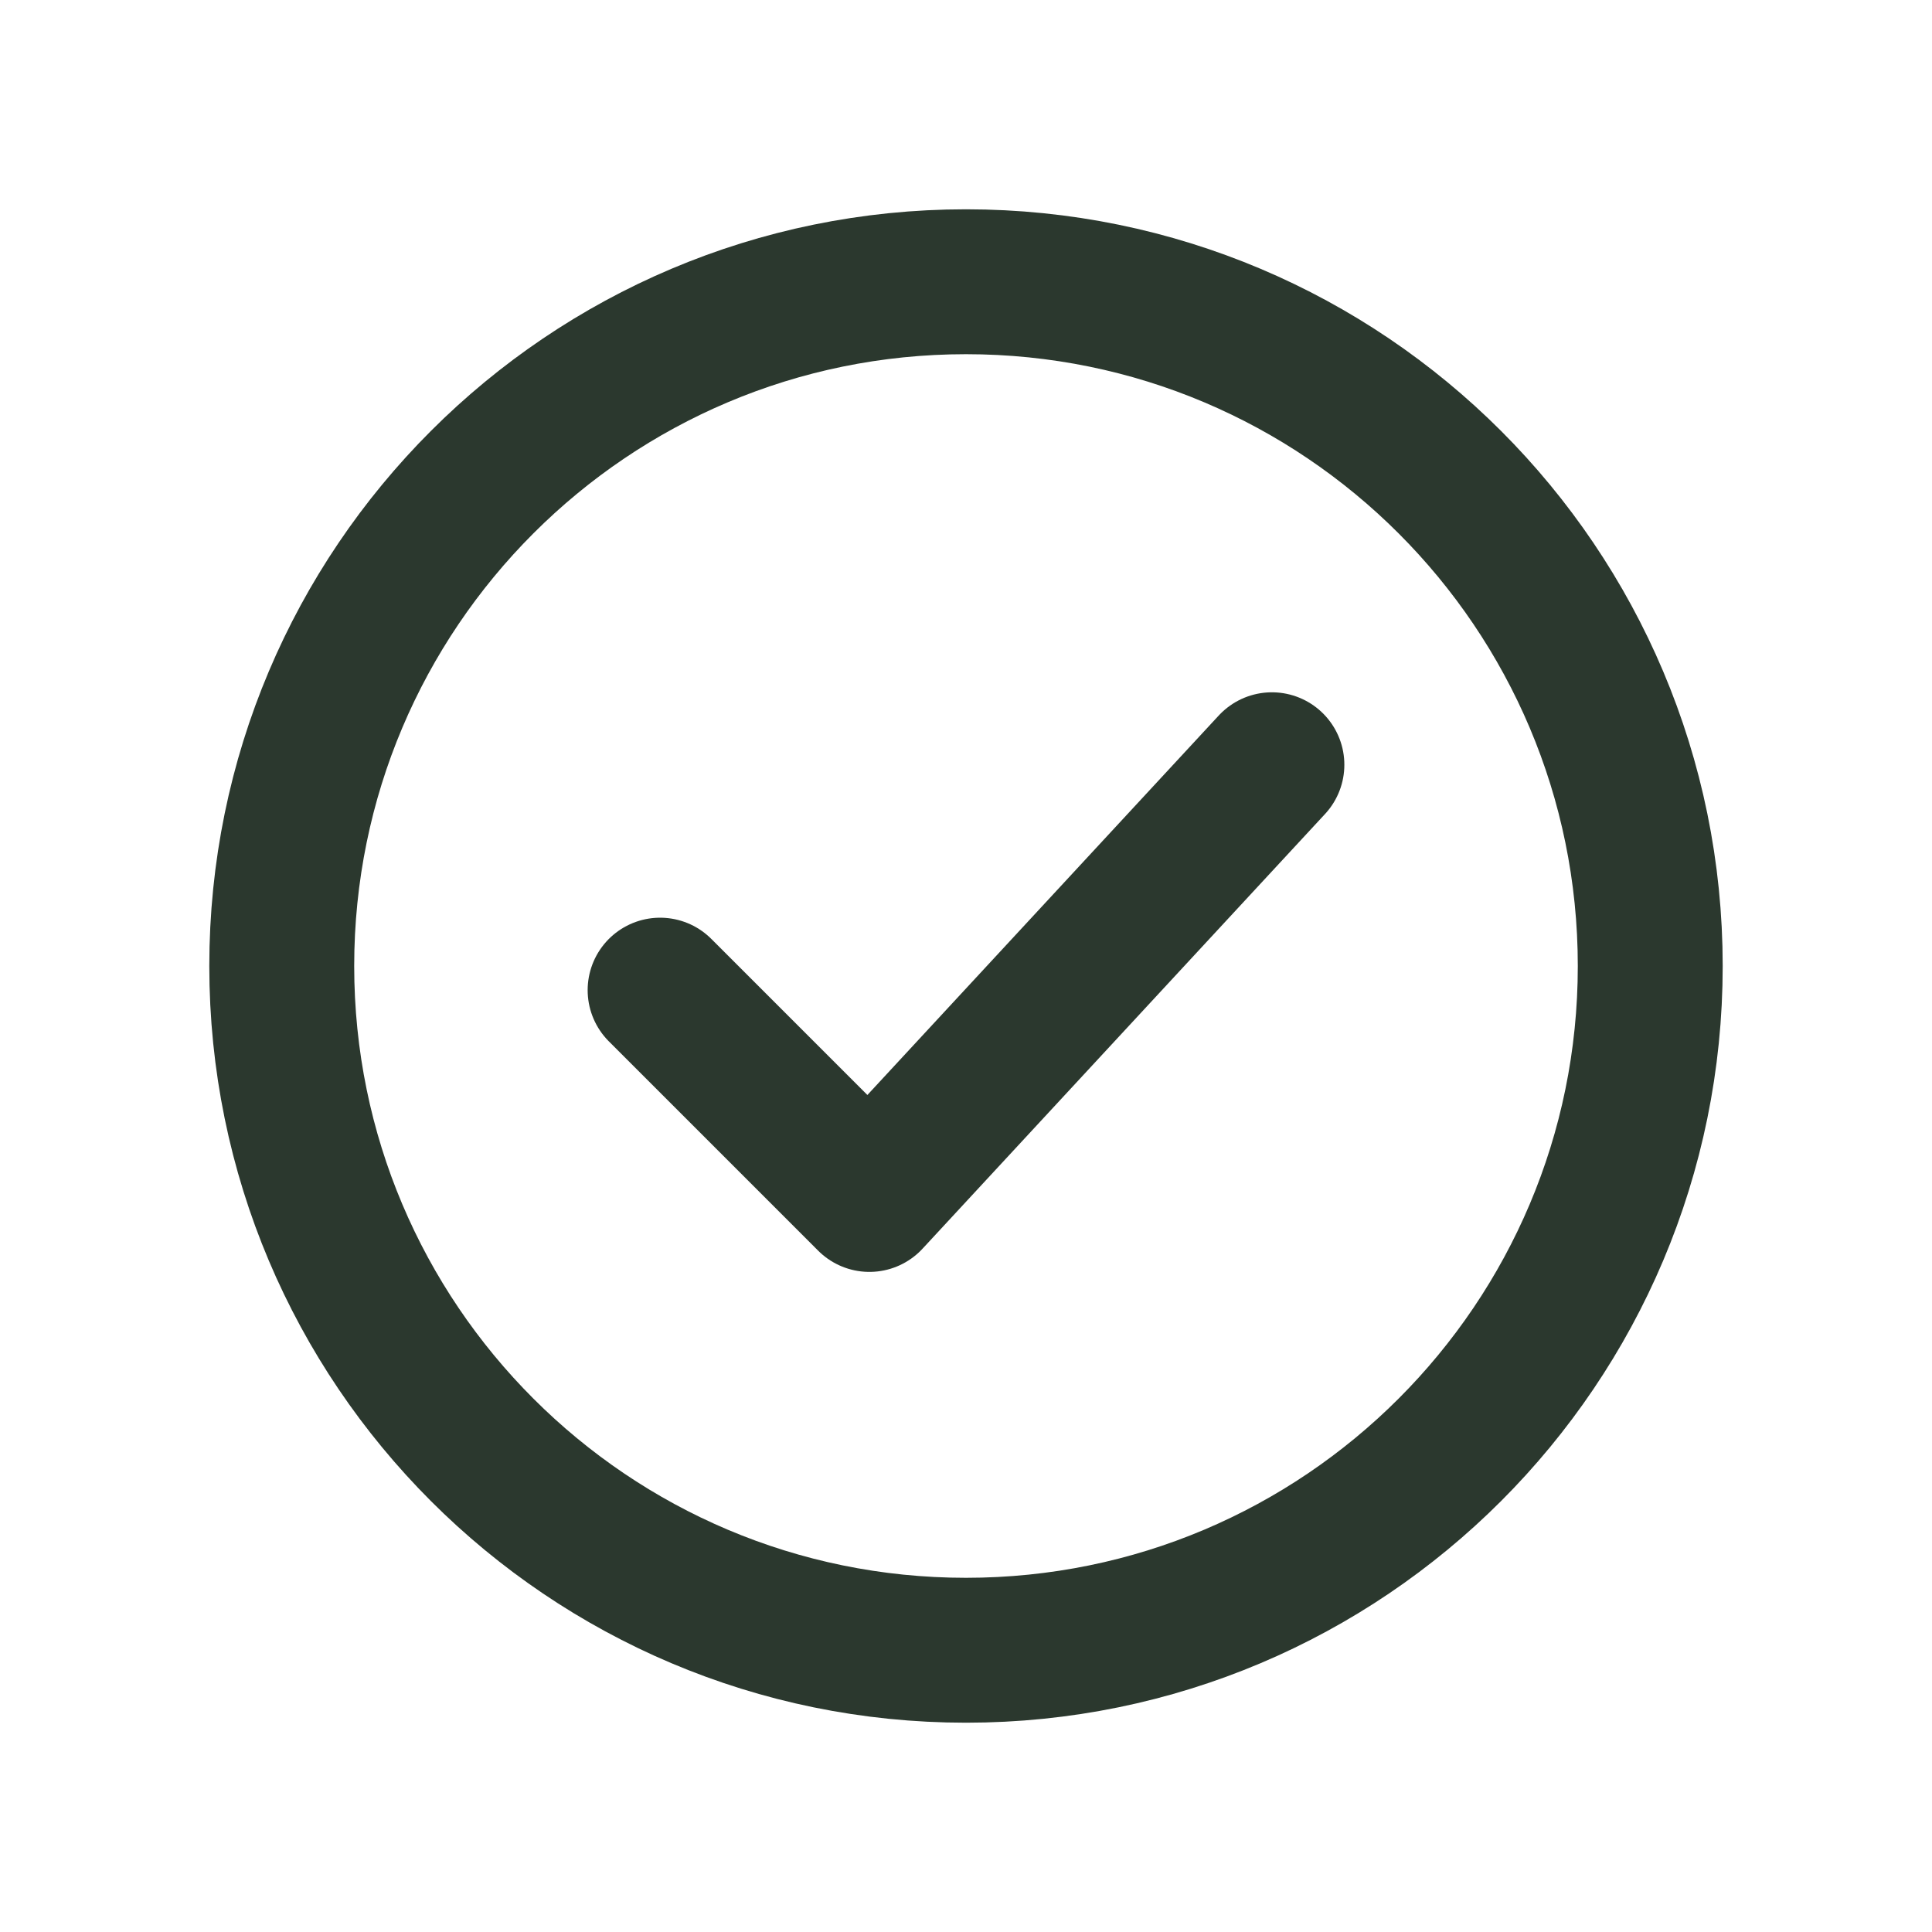
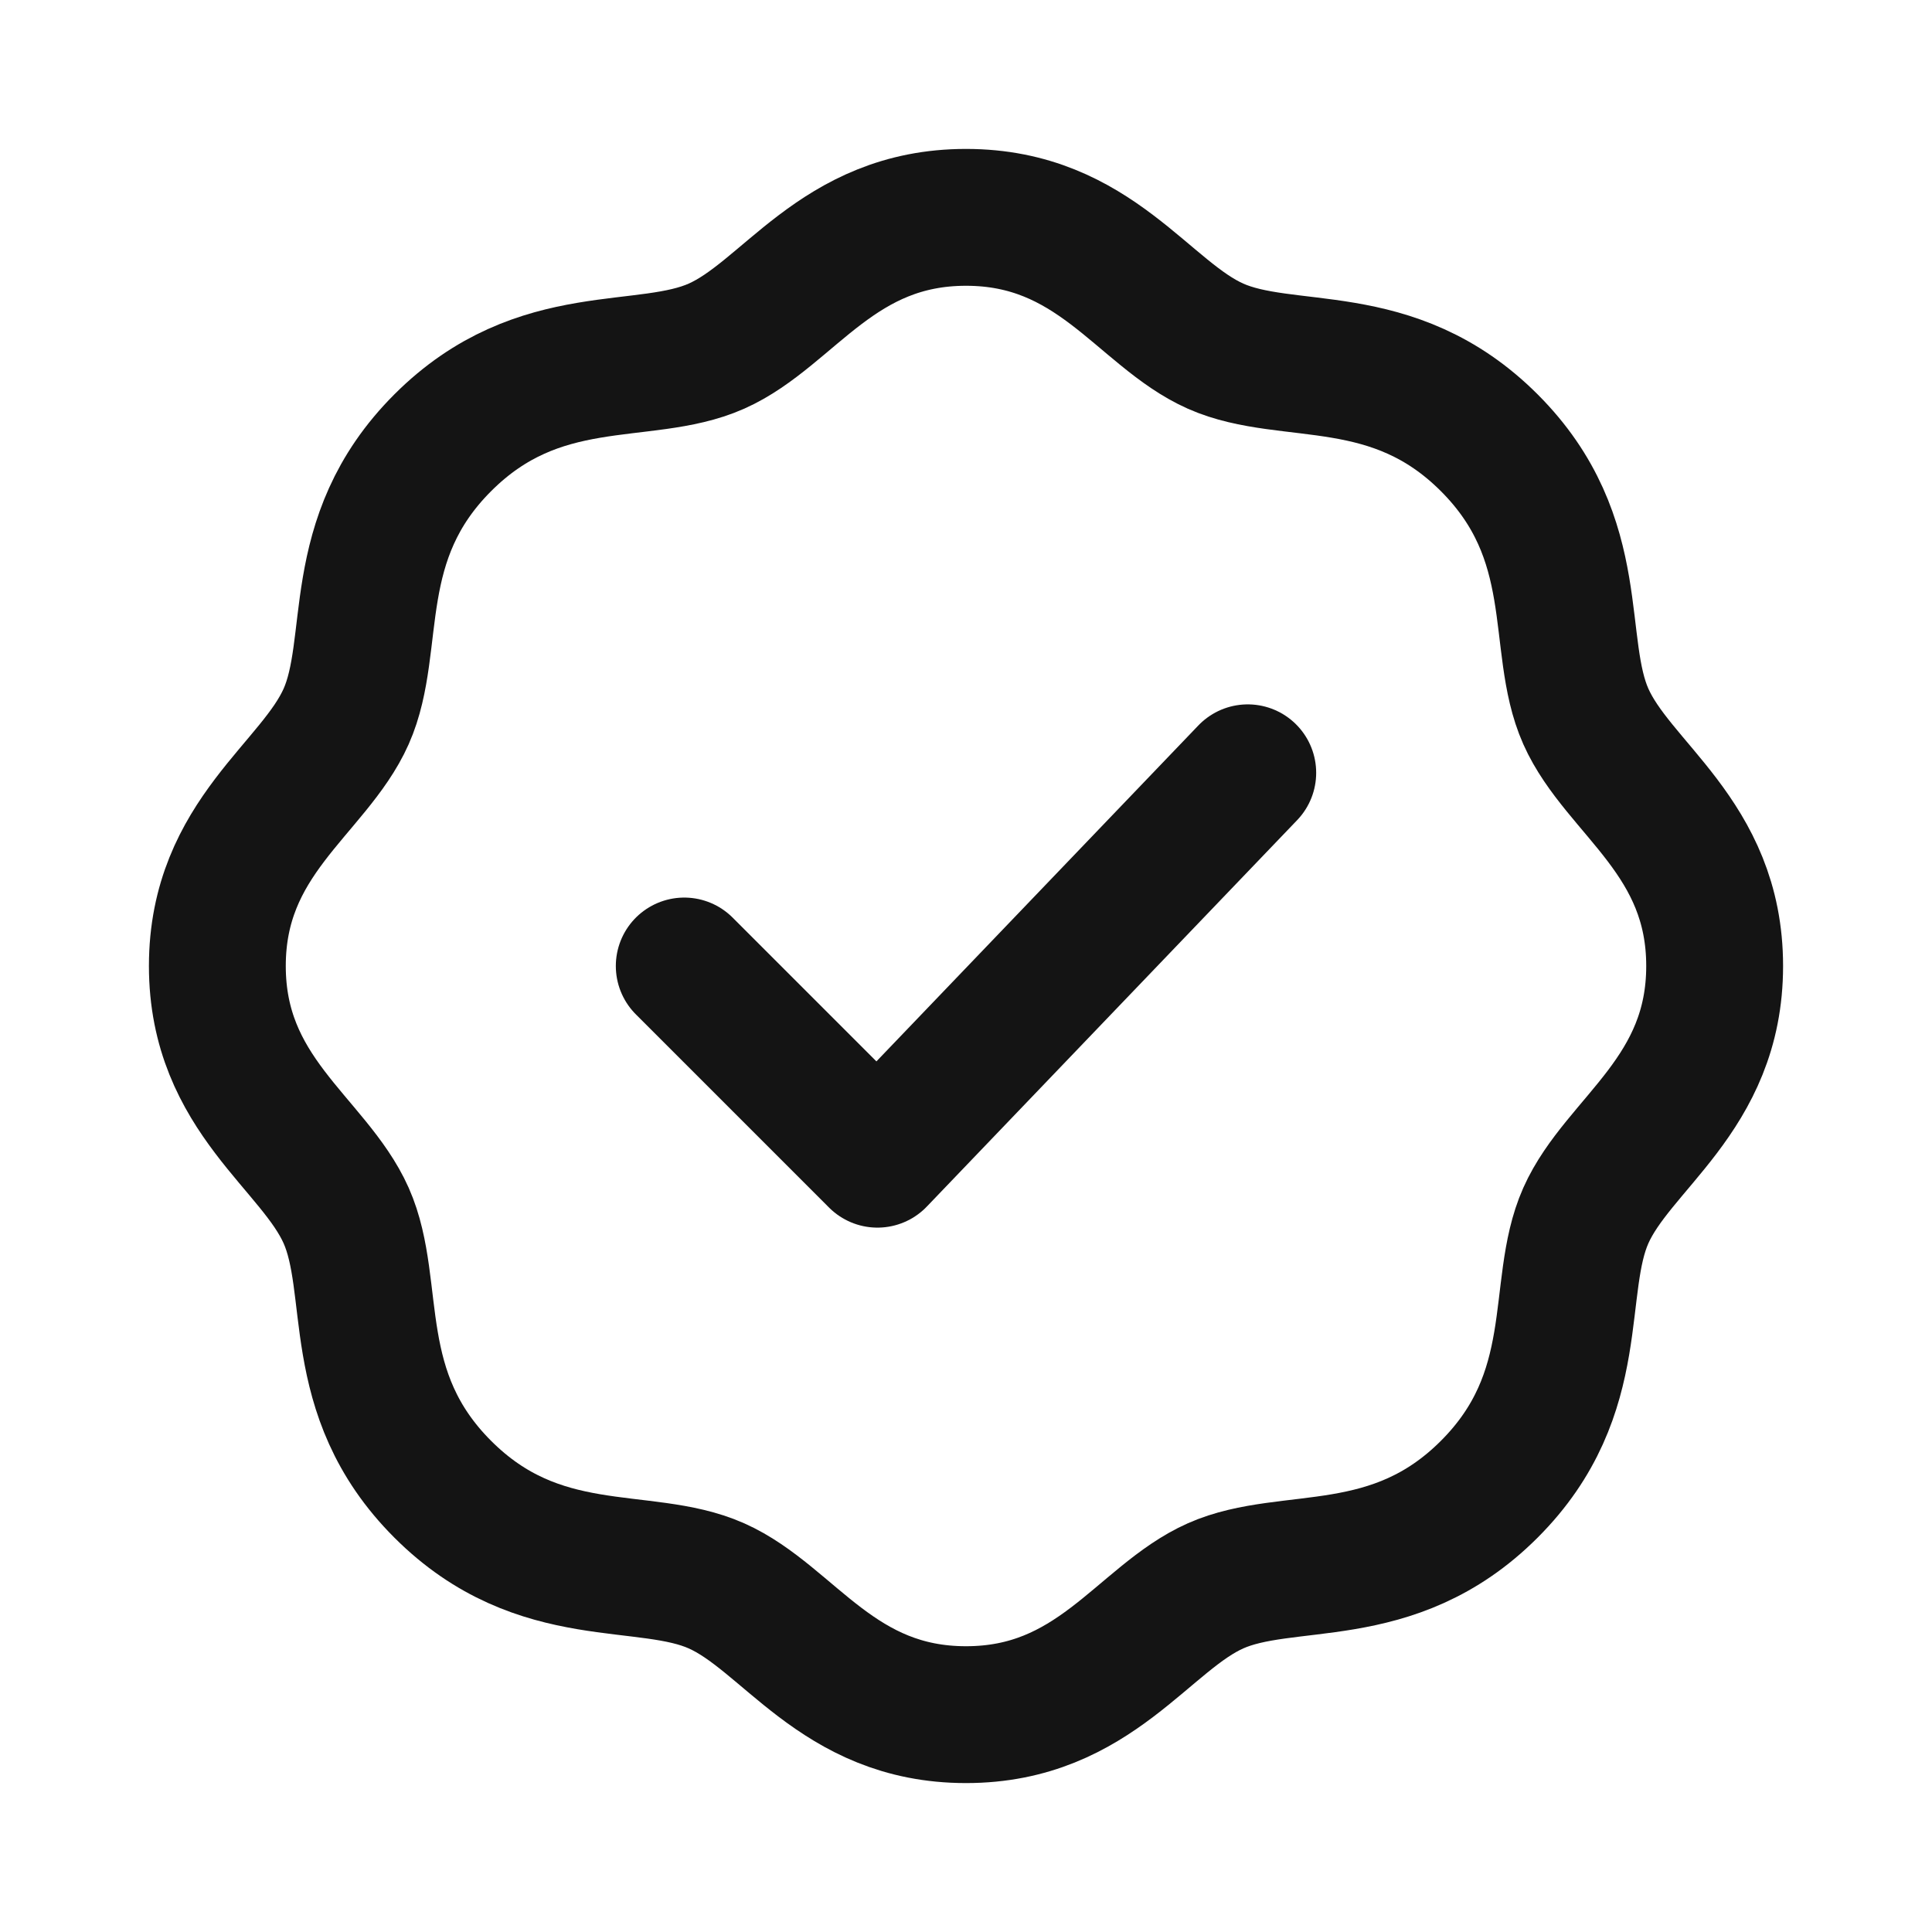
- <svg xmlns="http://www.w3.org/2000/svg" viewBox="0 0 24 24" fill="none" stroke="#2B382E" stroke-width="1.8" stroke-linecap="round" stroke-linejoin="round">
-   <circle cx="12" cy="12" r="8.5" />
-   <path d="M8.2 12.3l2.6 2.6l5-5.4" />
+ <svg xmlns="http://www.w3.org/2000/svg" viewBox="0 0 24 24" fill="none" stroke="#141414" stroke-width="1.7" stroke-linecap="round" stroke-linejoin="round">
+   <path d="M12 3.5c1.6 0 2.2 1.2 3.1 1.6.9.4 2.2 0 3.4 1.2 1.2 1.2.8 2.5 1.2 3.4.4.9 1.6 1.5 1.6 3.1 0 1.6-1.2 2.2-1.6 3.1-.4.9 0 2.2-1.2 3.4-1.2 1.2-2.5.8-3.4 1.2-.9.4-1.5 1.6-3.1 1.6s-2.2-1.2-3.1-1.6c-.9-.4-2.2 0-3.4-1.2-1.2-1.2-.8-2.5-1.2-3.4-.4-.9-1.6-1.5-1.6-3.1 0-1.6 1.2-2.2 1.6-3.1.4-.9 0-2.2 1.2-3.4 1.2-1.2 2.5-.8 3.4-1.2.9-.4 1.5-1.6 3.1-1.6Z" transform="translate(0 -.8)" />
+   <path d="m8.5 12 2.4 2.4 4.6-4.8" />
</svg>
